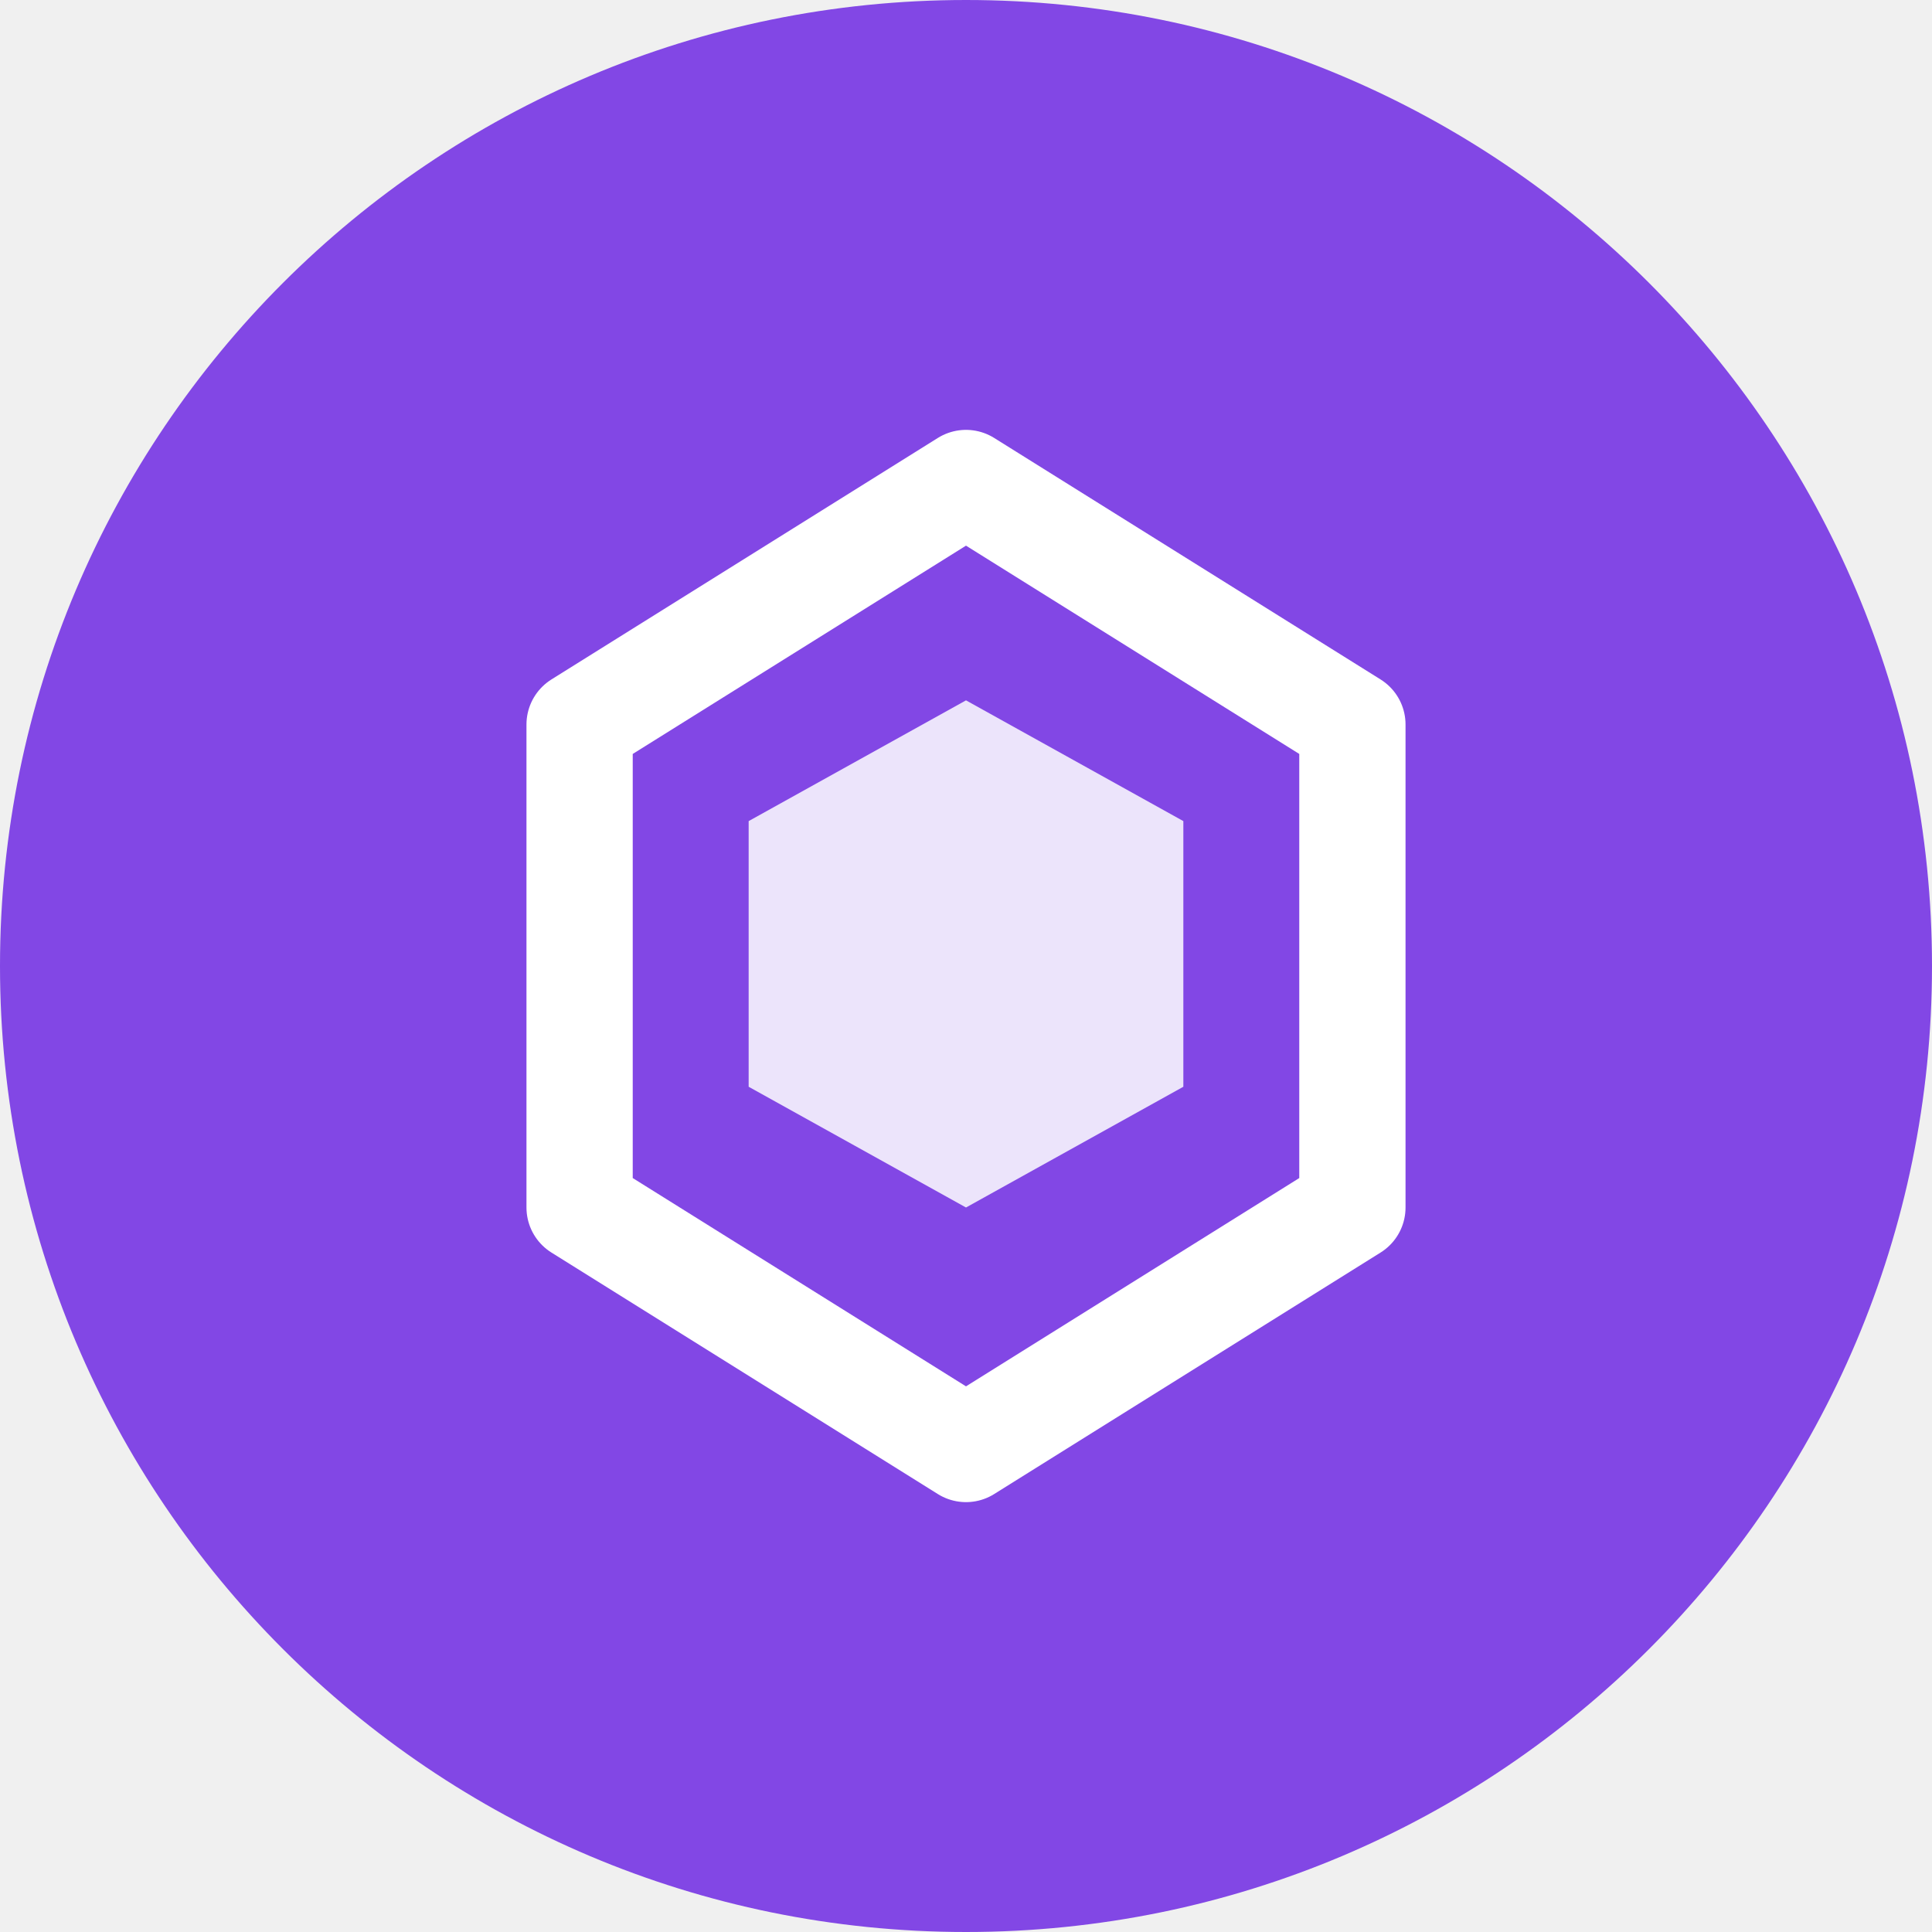
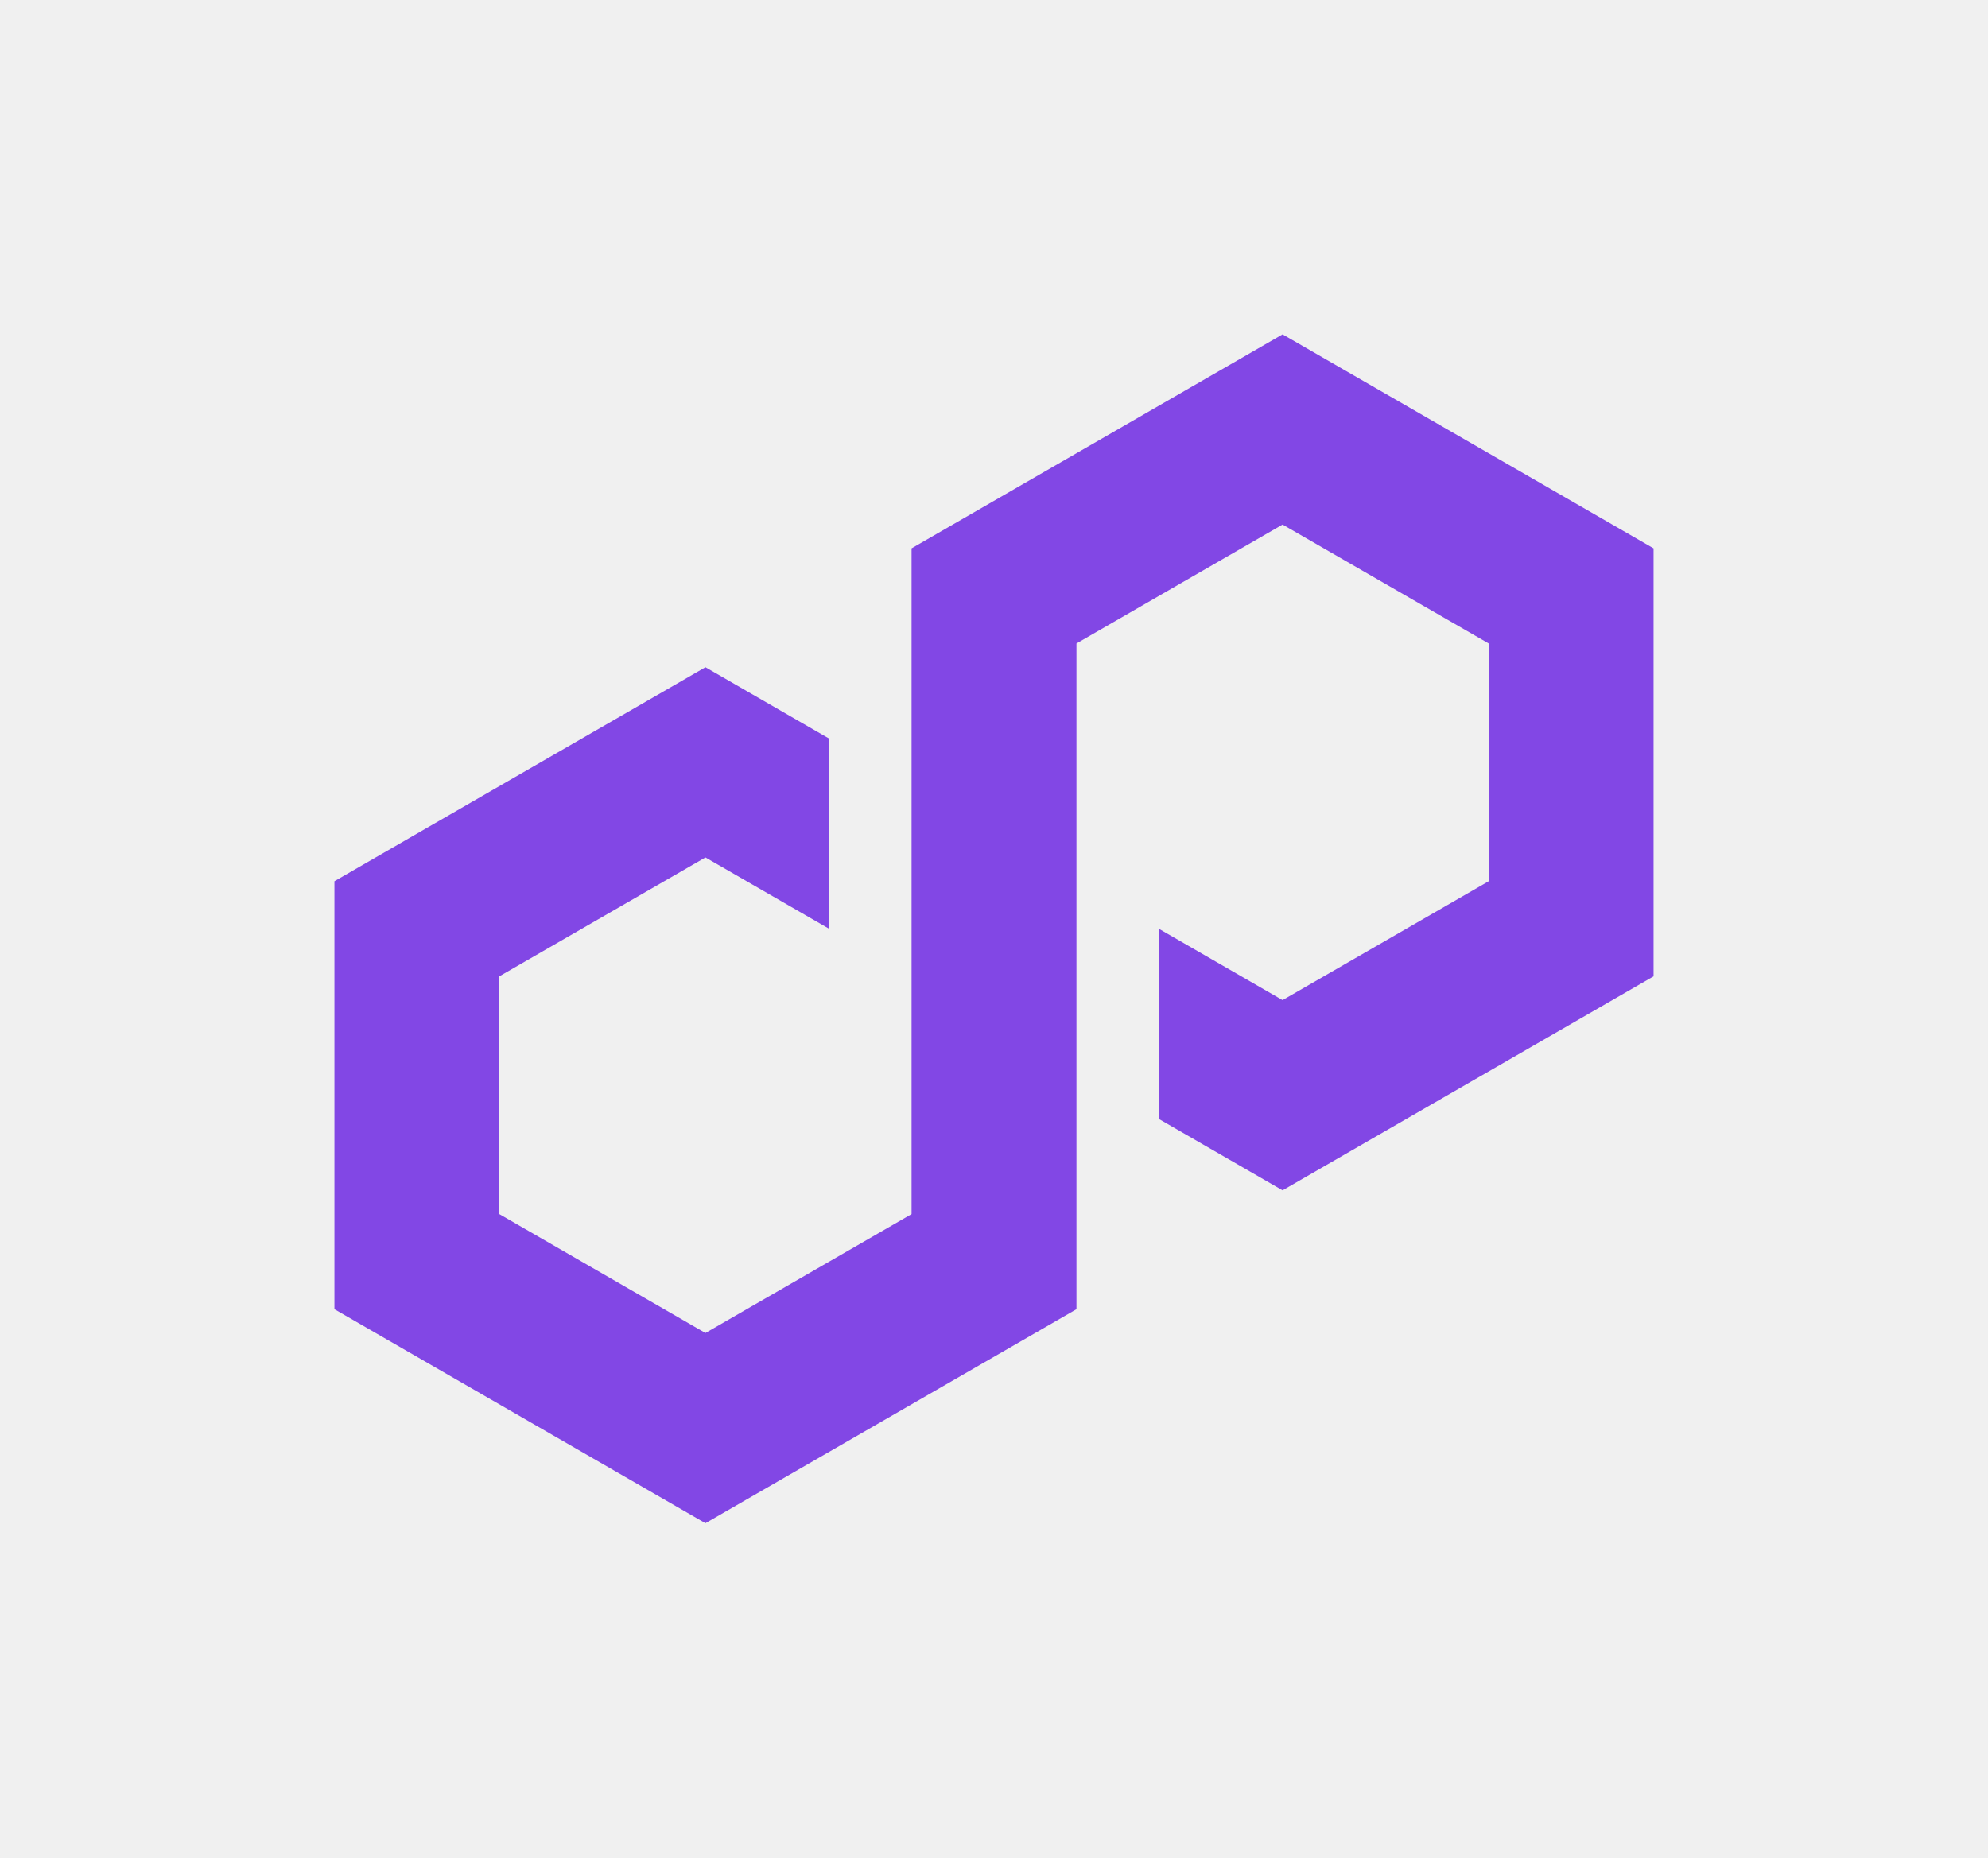
- <svg xmlns="http://www.w3.org/2000/svg" viewBox="0 0 40 40">
-   <circle cx="20" cy="20" r="20" fill="#8247E5" />
-   <polygon points="20,10 28,15 28,25 20,30 12,25 12,15" fill="none" stroke="white" stroke-width="2.2" stroke-linejoin="round" />
-   <polygon points="20,14.5 24.5,17 24.5,22.5 20,25 15.5,22.5 15.5,17" fill="white" opacity="0.85" />
+ <svg xmlns="http://www.w3.org/2000/svg" viewBox="0 0 214 200">
+   <path d="M89.249 79.521L75.937 71.84L36 94.88V140.959L75.937 164L115.877 140.959V69.28L138.063 56.48L160.252 69.28V94.88L138.063 107.68L124.751 100.001V120.479L138.063 128.16L178 105.119V59.041L138.063 36L98.126 59.041V130.72L75.937 143.52L53.751 130.72V105.119L75.937 92.32L89.249 99.999V79.521Z" fill="#8247E5" />
</svg>
